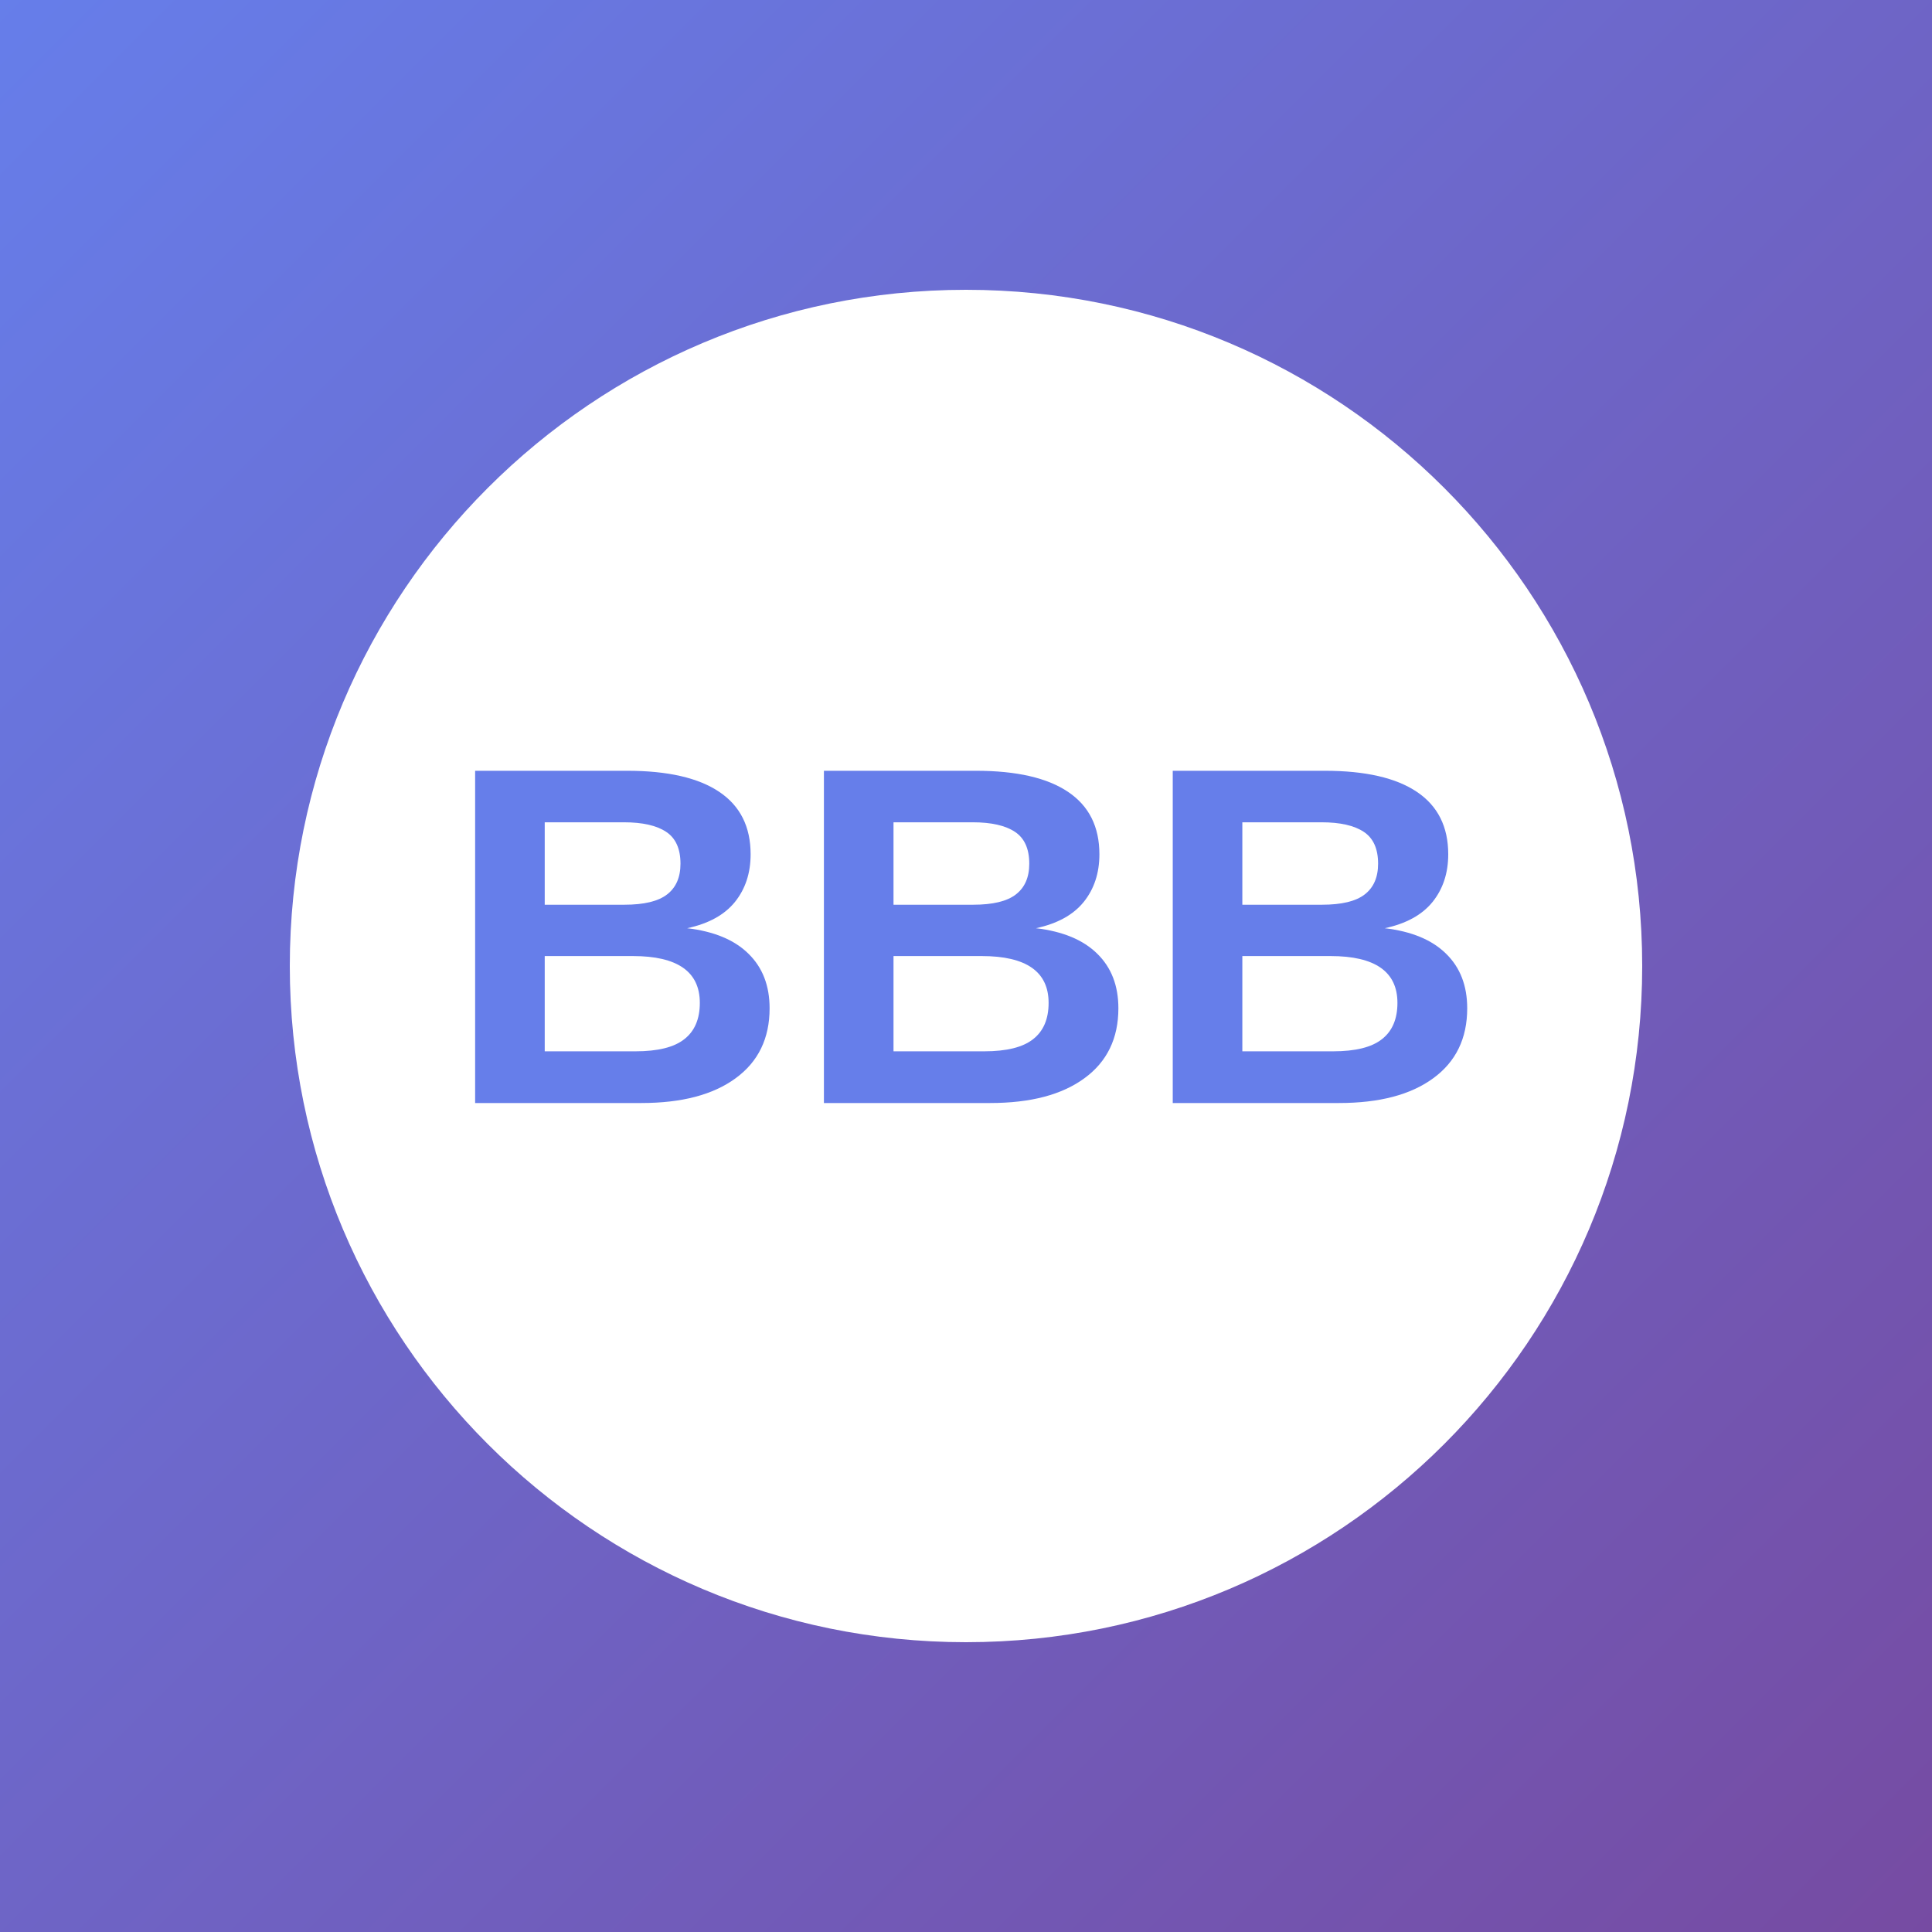
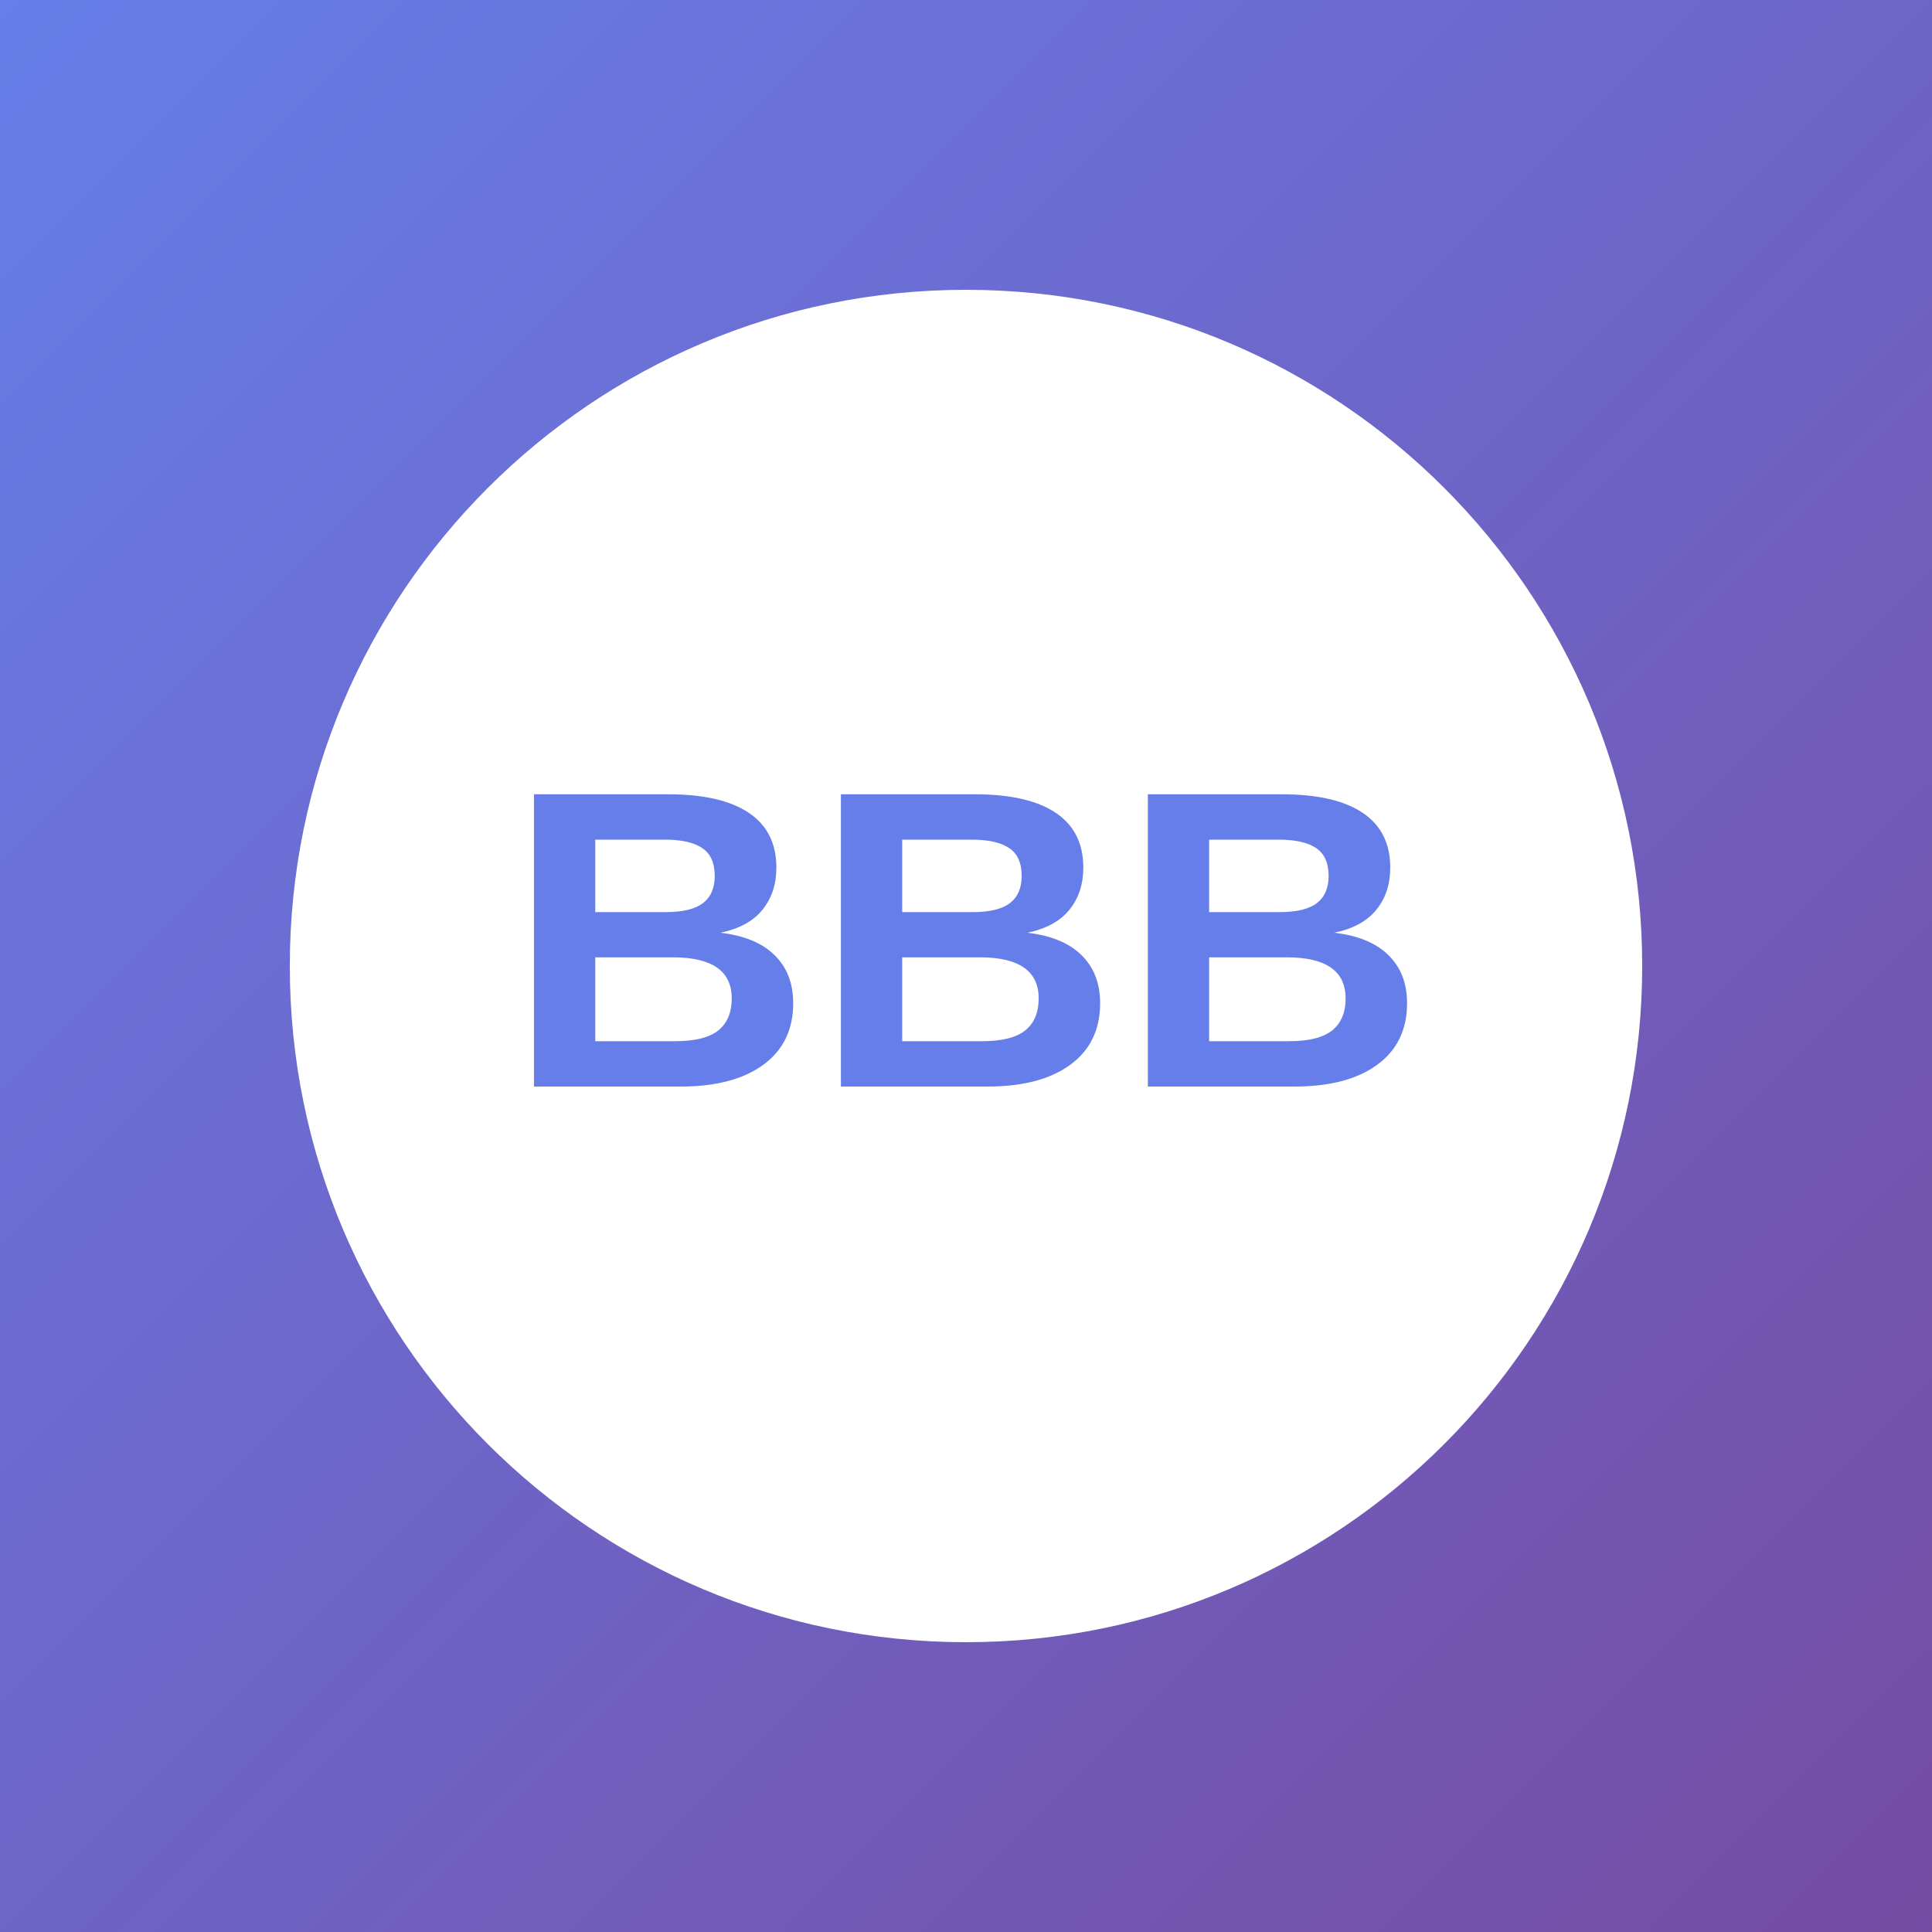
- <svg xmlns="http://www.w3.org/2000/svg" width="167" height="167" viewBox="0 0 167 167">
+ <svg xmlns="http://www.w3.org/2000/svg" width="167" height="167">
  <defs>
-     <linearGradient id="grad" x1="0%" y1="0%" x2="100%" y2="100%">
-       <stop offset="0%" style="stop-color:#667eea;stop-opacity:1" />
-       <stop offset="100%" style="stop-color:#764ba2;stop-opacity:1" />
+     <linearGradient id="bg" x1="0%" y1="0%" x2="100%" y2="100%">
+       <stop offset="0%" style="stop-color:#667eea" />
+       <stop offset="100%" style="stop-color:#764ba2" />
    </linearGradient>
  </defs>
-   <rect width="167" height="167" fill="url(#grad)" />
+   <rect width="167" height="167" fill="url(#bg)" />
  <circle cx="83.5" cy="83.5" r="58.45" fill="white" />
-   <text x="83.5" y="83.5" font-family="Arial, sans-serif" font-size="41.75" font-weight="bold" fill="#667eea" text-anchor="middle" dominant-baseline="middle">BBB</text>
+   <text x="83.5" y="83.5" font-family="Arial,sans-serif" font-size="36.74" font-weight="bold" fill="#667eea" text-anchor="middle" dominant-baseline="middle">BBB</text>
</svg>
